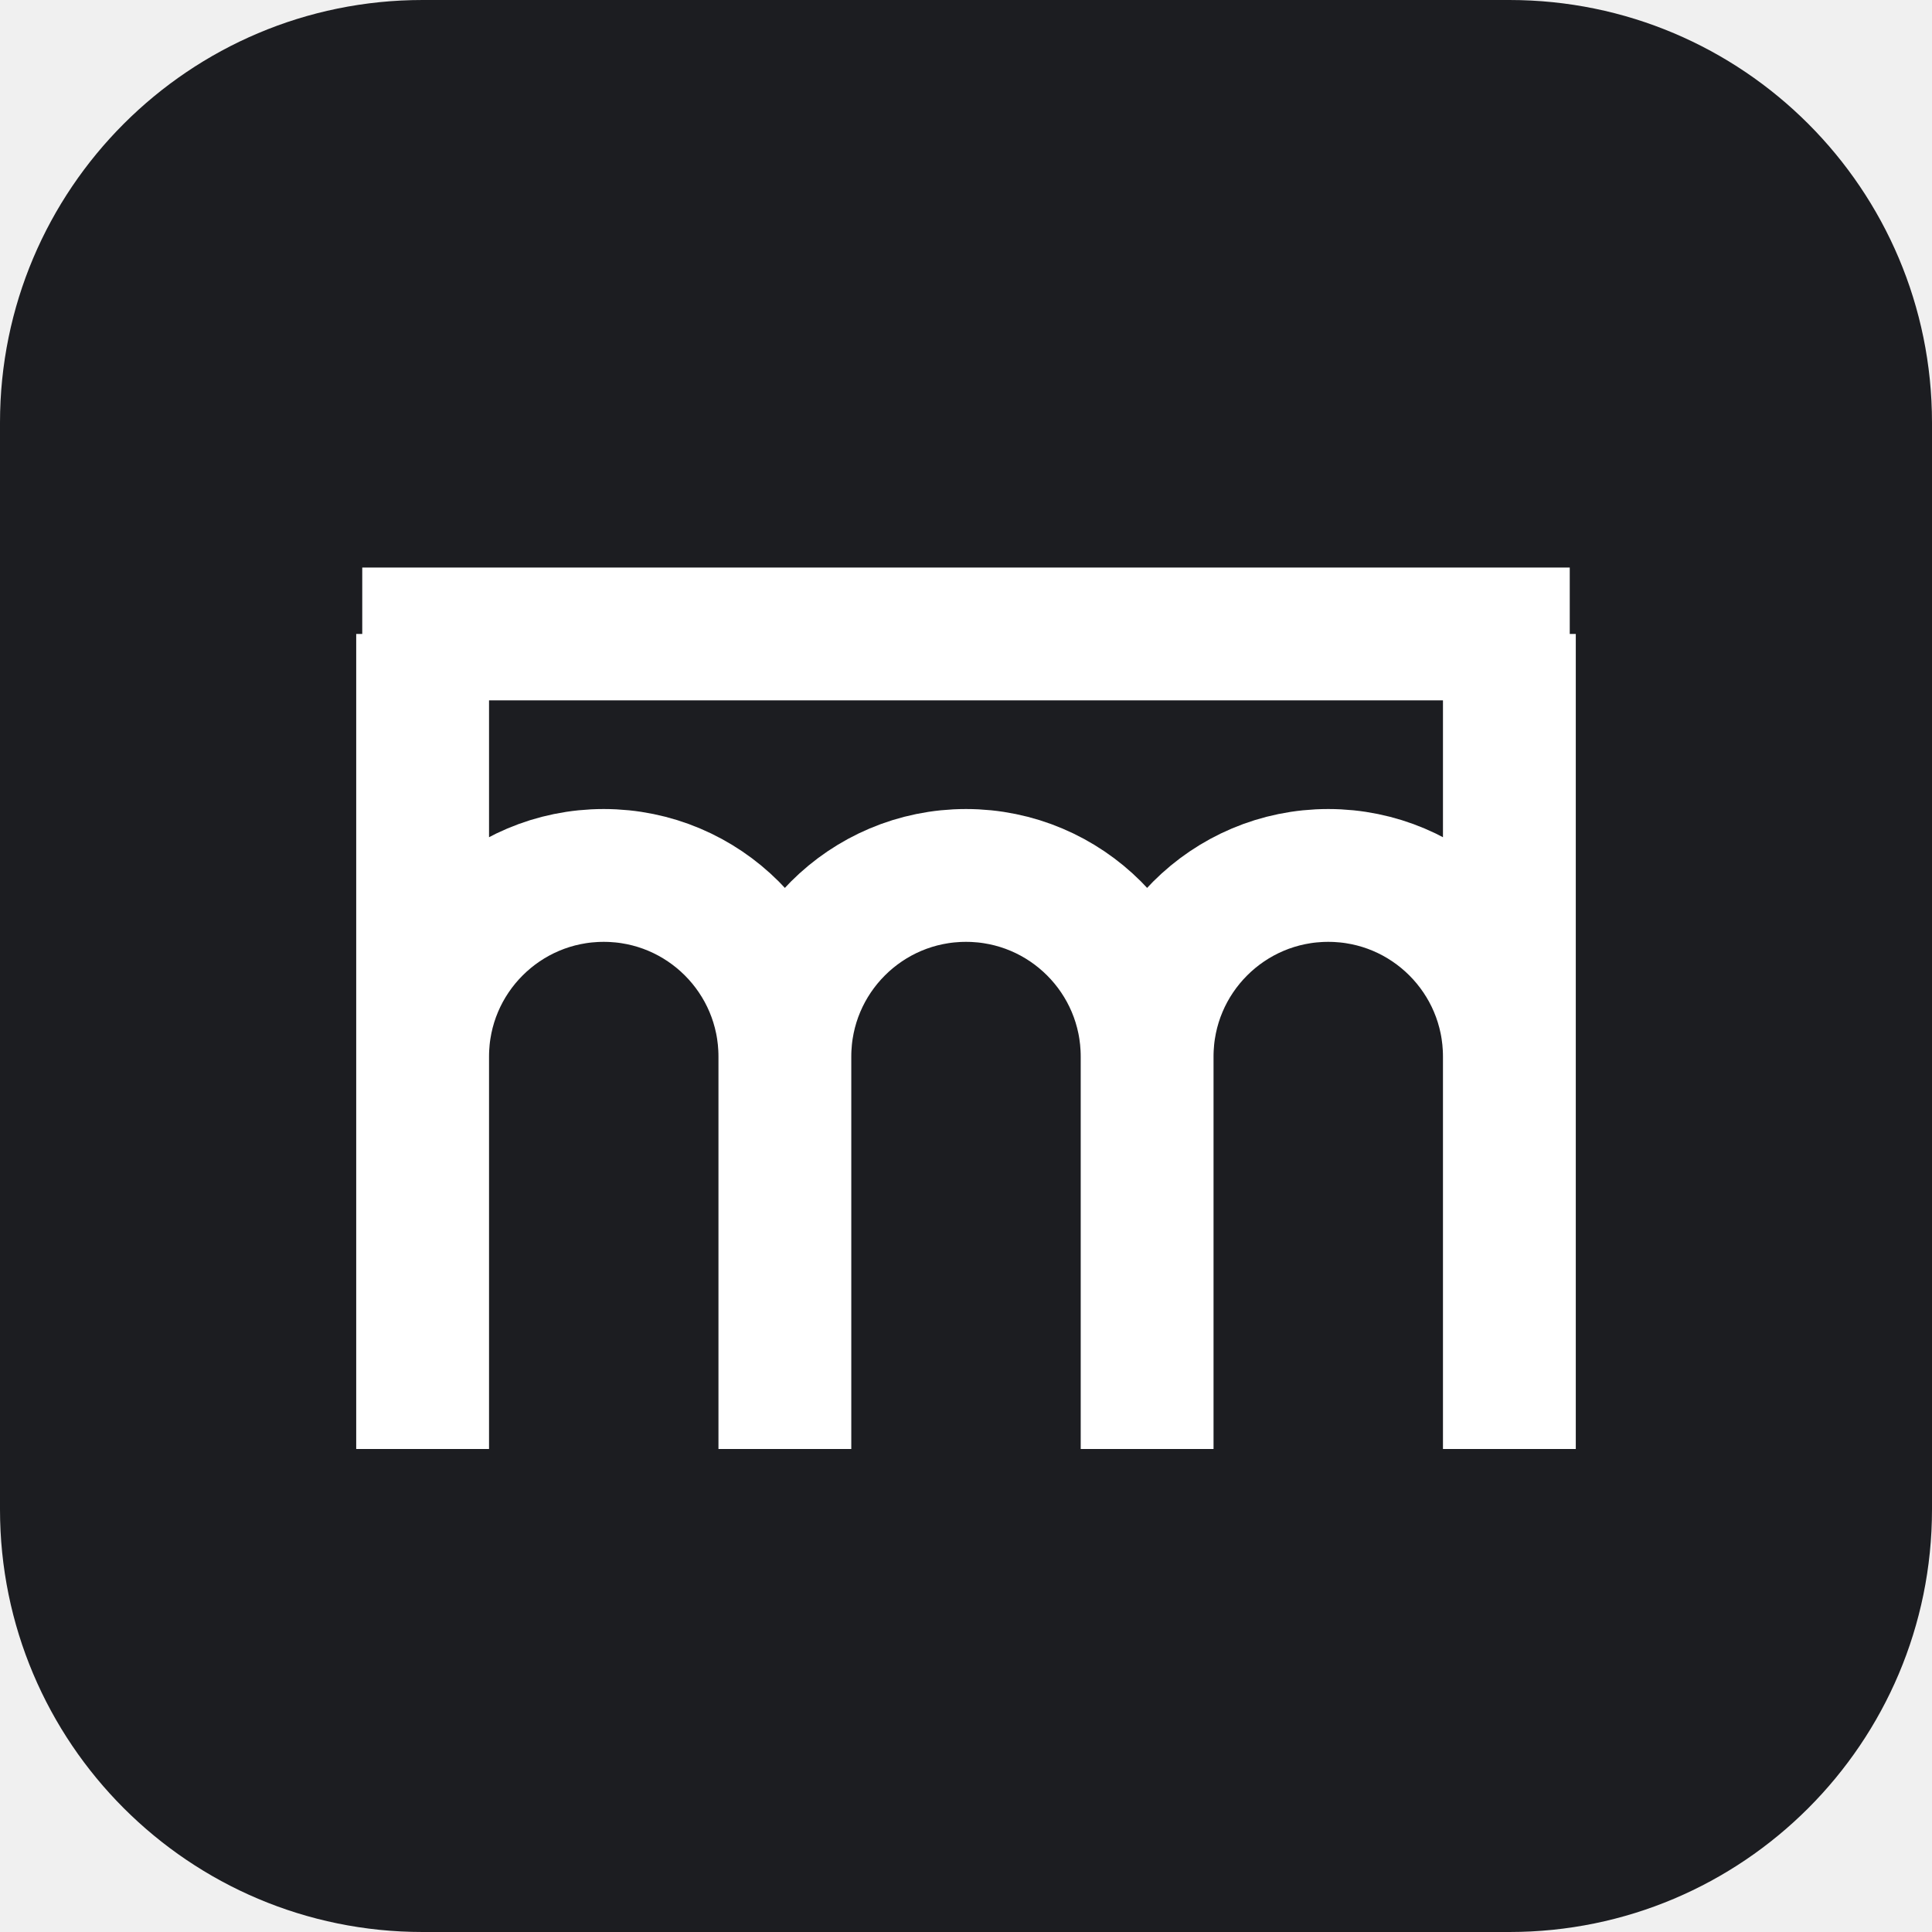
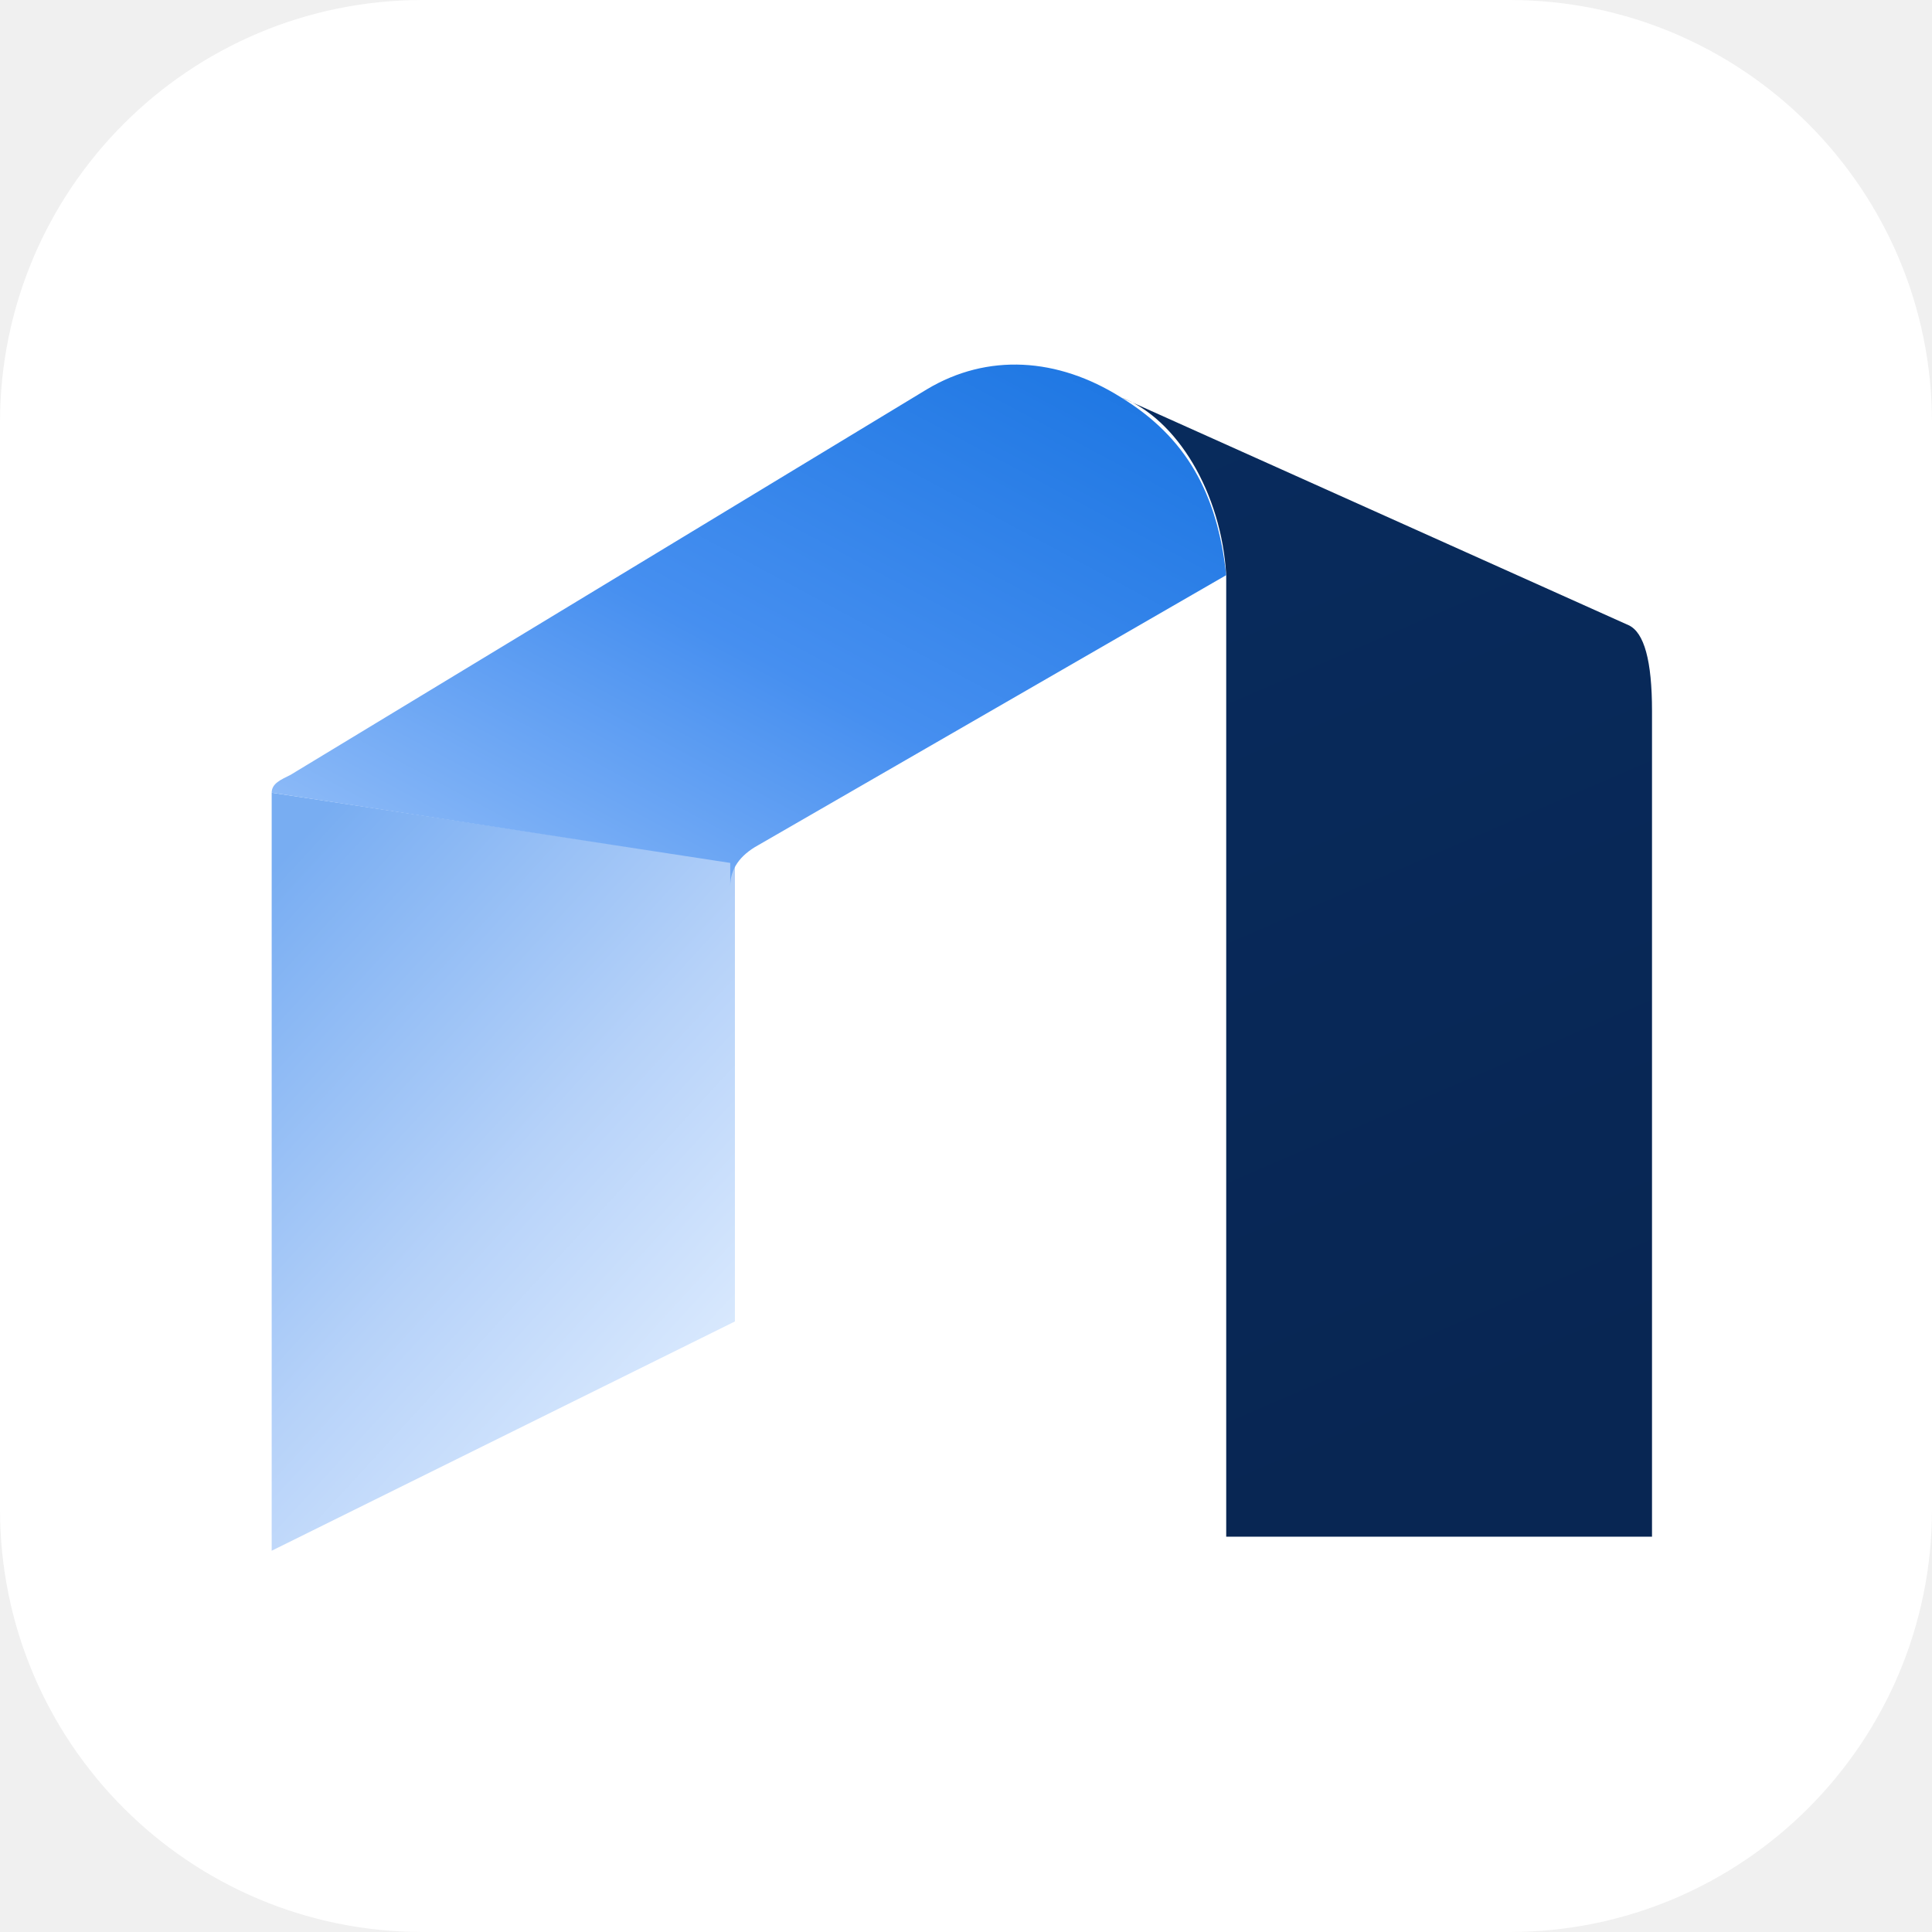
- <svg xmlns="http://www.w3.org/2000/svg" viewBox="0 0 32 32">
-   <rect width="32" height="32" rx="7" fill="#1c1d21" />
-   <g transform="translate(4 4)" fill="none" stroke="#fff" stroke-width="2.2" stroke-linejoin="round">
-     <path d="M2 6.5h20M3 6.5V20M21 6.5V20M3 20V13.5a3 3 0 0 1 6 0V20M9 20V13.5a3 3 0 0 1 6 0V20M15 20V13.5a3 3 0 0 1 6 0V20" />
+ <svg xmlns="http://www.w3.org/2000/svg" viewBox="0 0 64 64">
+   <rect width="64" height="64" rx="14" fill="#ffffff" />
+   <g transform="translate(9 12) scale(0.155)">
+     <defs>
+       <linearGradient id="leftFace" x1="15%" y1="0%" x2="82%" y2="100%">
+         <stop offset="0%" stop-color="#78ADF2" />
+         <stop offset="52%" stop-color="#B6D2F9" />
+         <stop offset="100%" stop-color="#E4F0FF" />
+       </linearGradient>
+       <linearGradient id="topFace" x1="0%" y1="100%" x2="98%" y2="0%">
+         <stop offset="0%" stop-color="#9BC3F9" />
+         <stop offset="48%" stop-color="#468FF0" />
+         <stop offset="100%" stop-color="#1974E1" />
+       </linearGradient>
+       <linearGradient id="rightFace" x1="0%" y1="0%" x2="20%" y2="100%">
+         <stop offset="0%" stop-color="#082B5D" />
+         <stop offset="100%" stop-color="#082653" />
+       </linearGradient>
+     </defs>
+     <g>
+       <path fill="url(#rightFace)" d="M181.5 7.5 L290 56.2 Q295 58.5 295 74.5 L295 251 L204 251 L204 45.5 C203 28 193.5 12 181.5 7.5 Z" />
+       <path fill="url(#leftFace)" d="M0 92 L99 107 L99 205 L0 254 L0 103 Q0 96 0 92 Z" />
+       <path fill="url(#topFace)" d="M4 88.2 L140 5.8 C153 -2 168 -1 181.5 7.5 C195.4 16 202.1 28 204 45.5 L104 103.2 Q98 106.5 98 112 L98 107 L0 92 C0 90 2 89.2 4 88.2 Z" />
+     </g>
  </g>
</svg>
